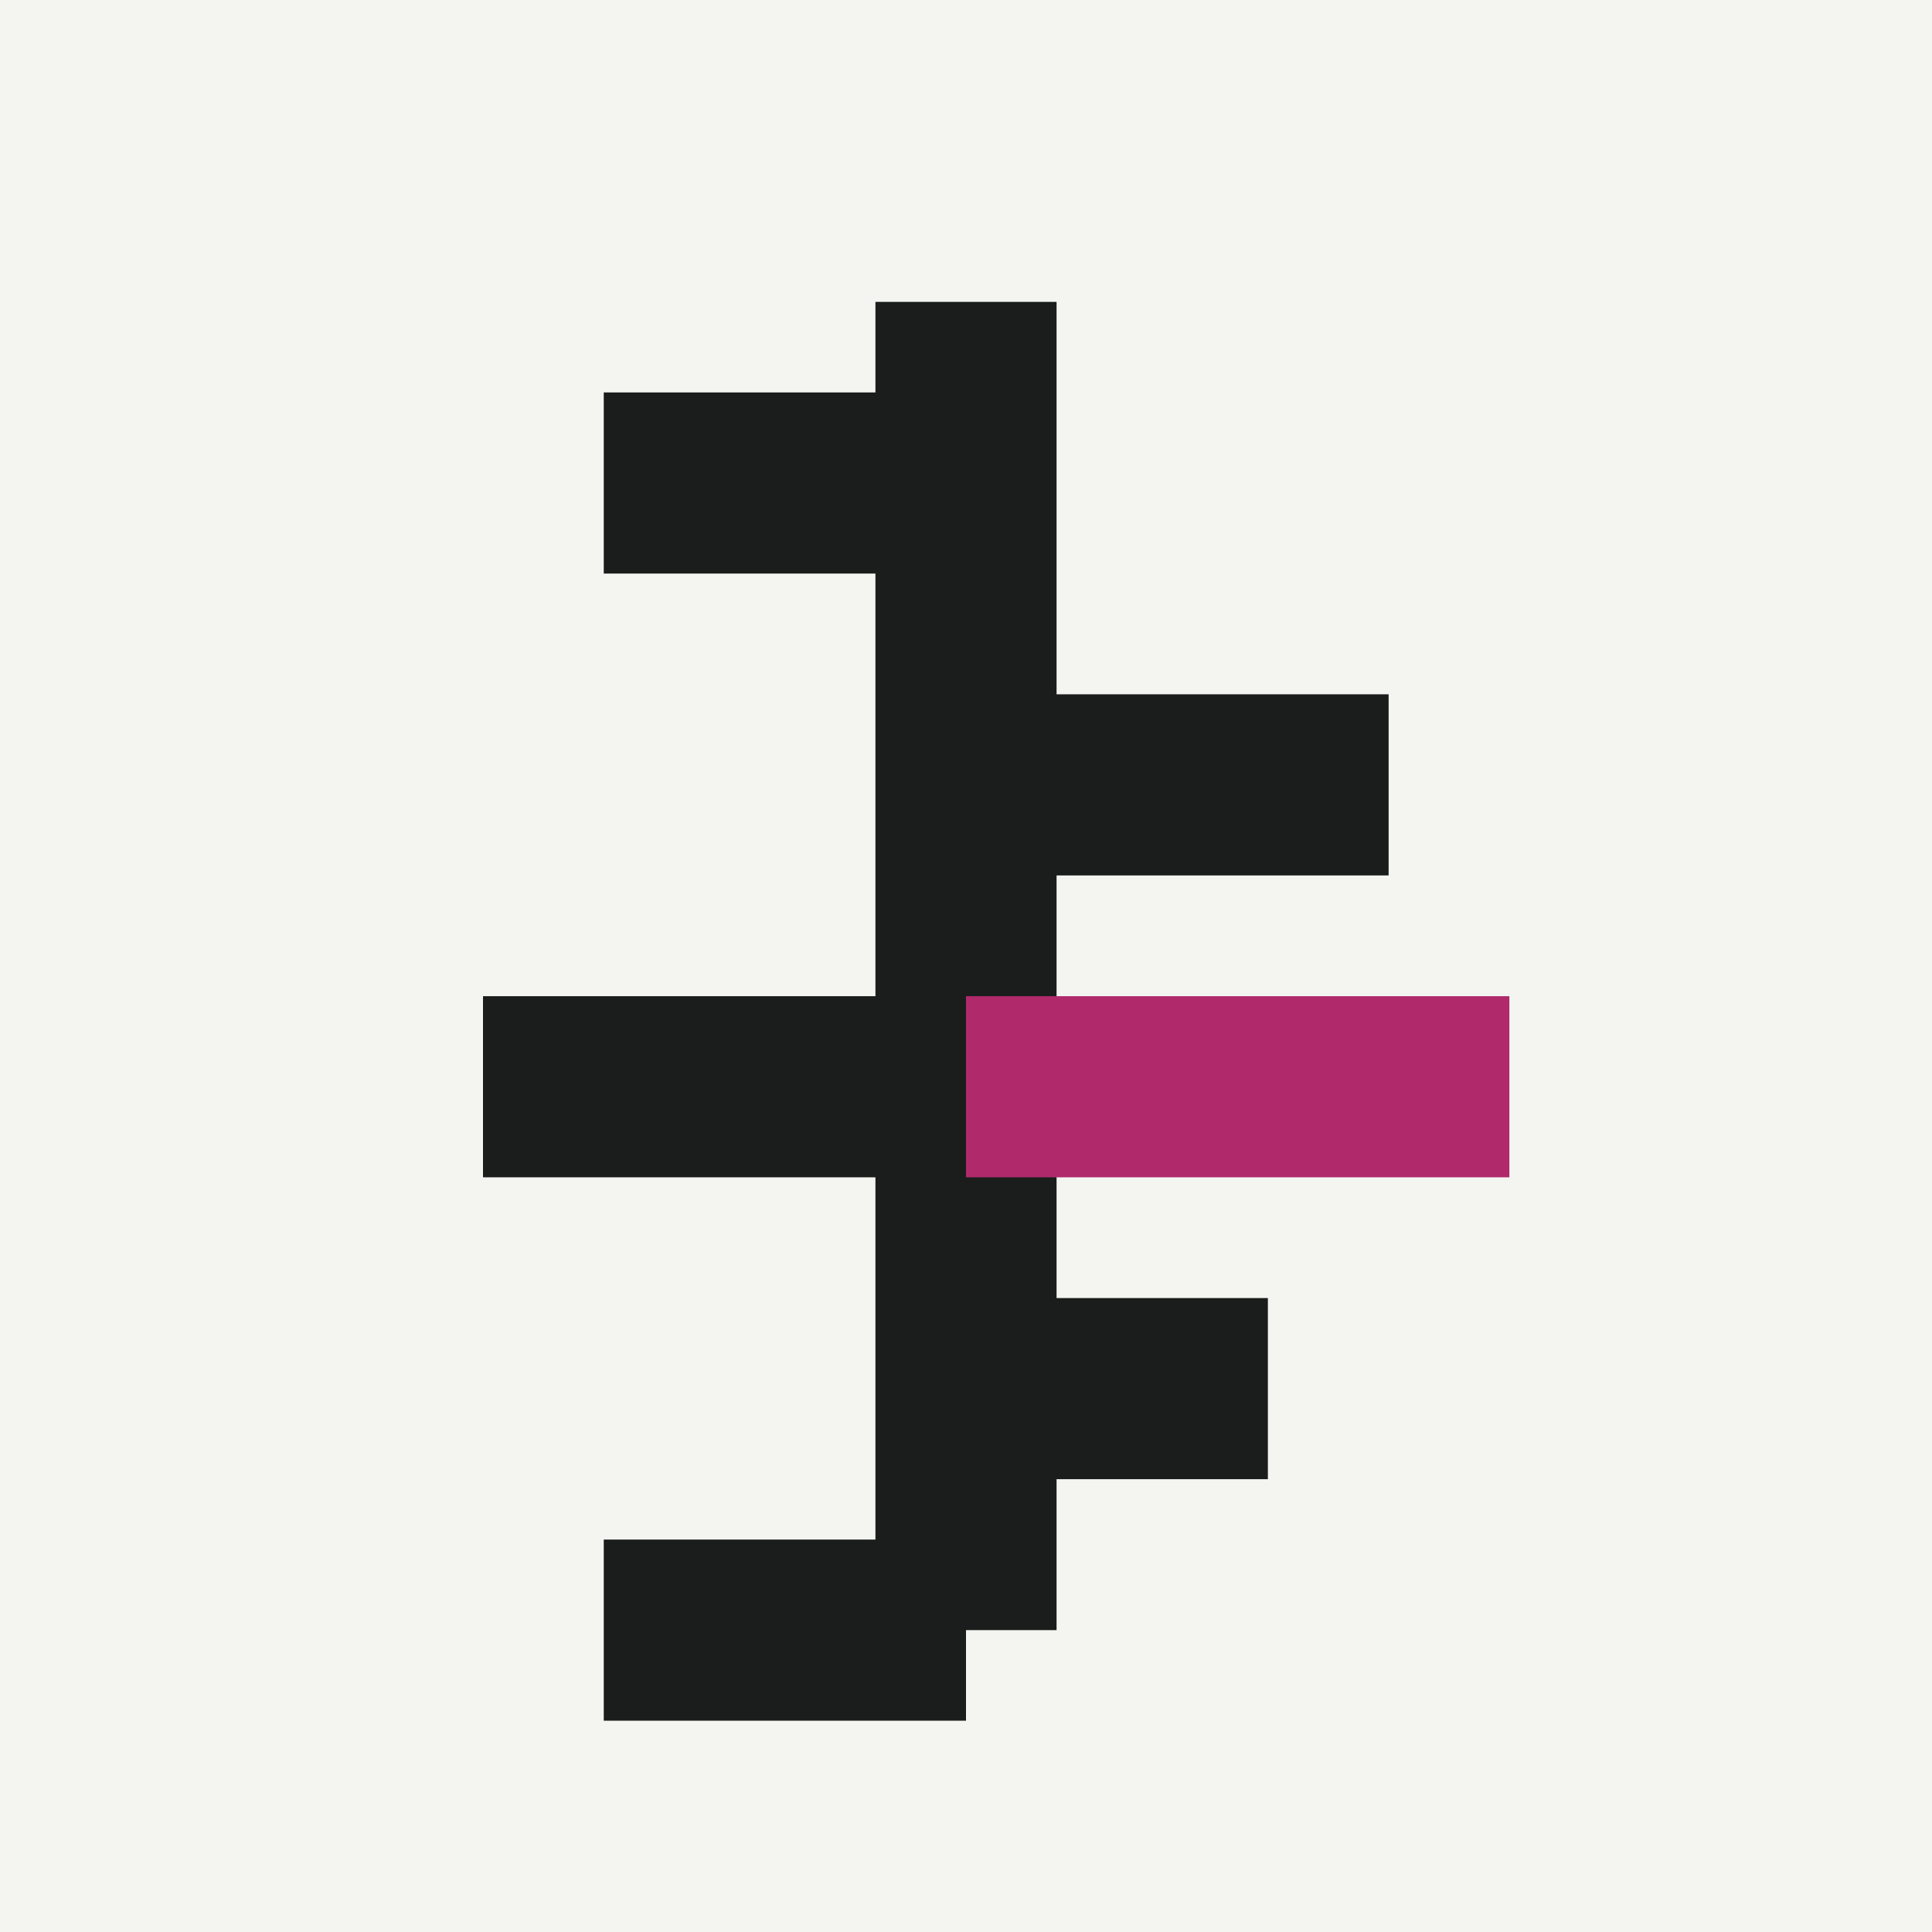
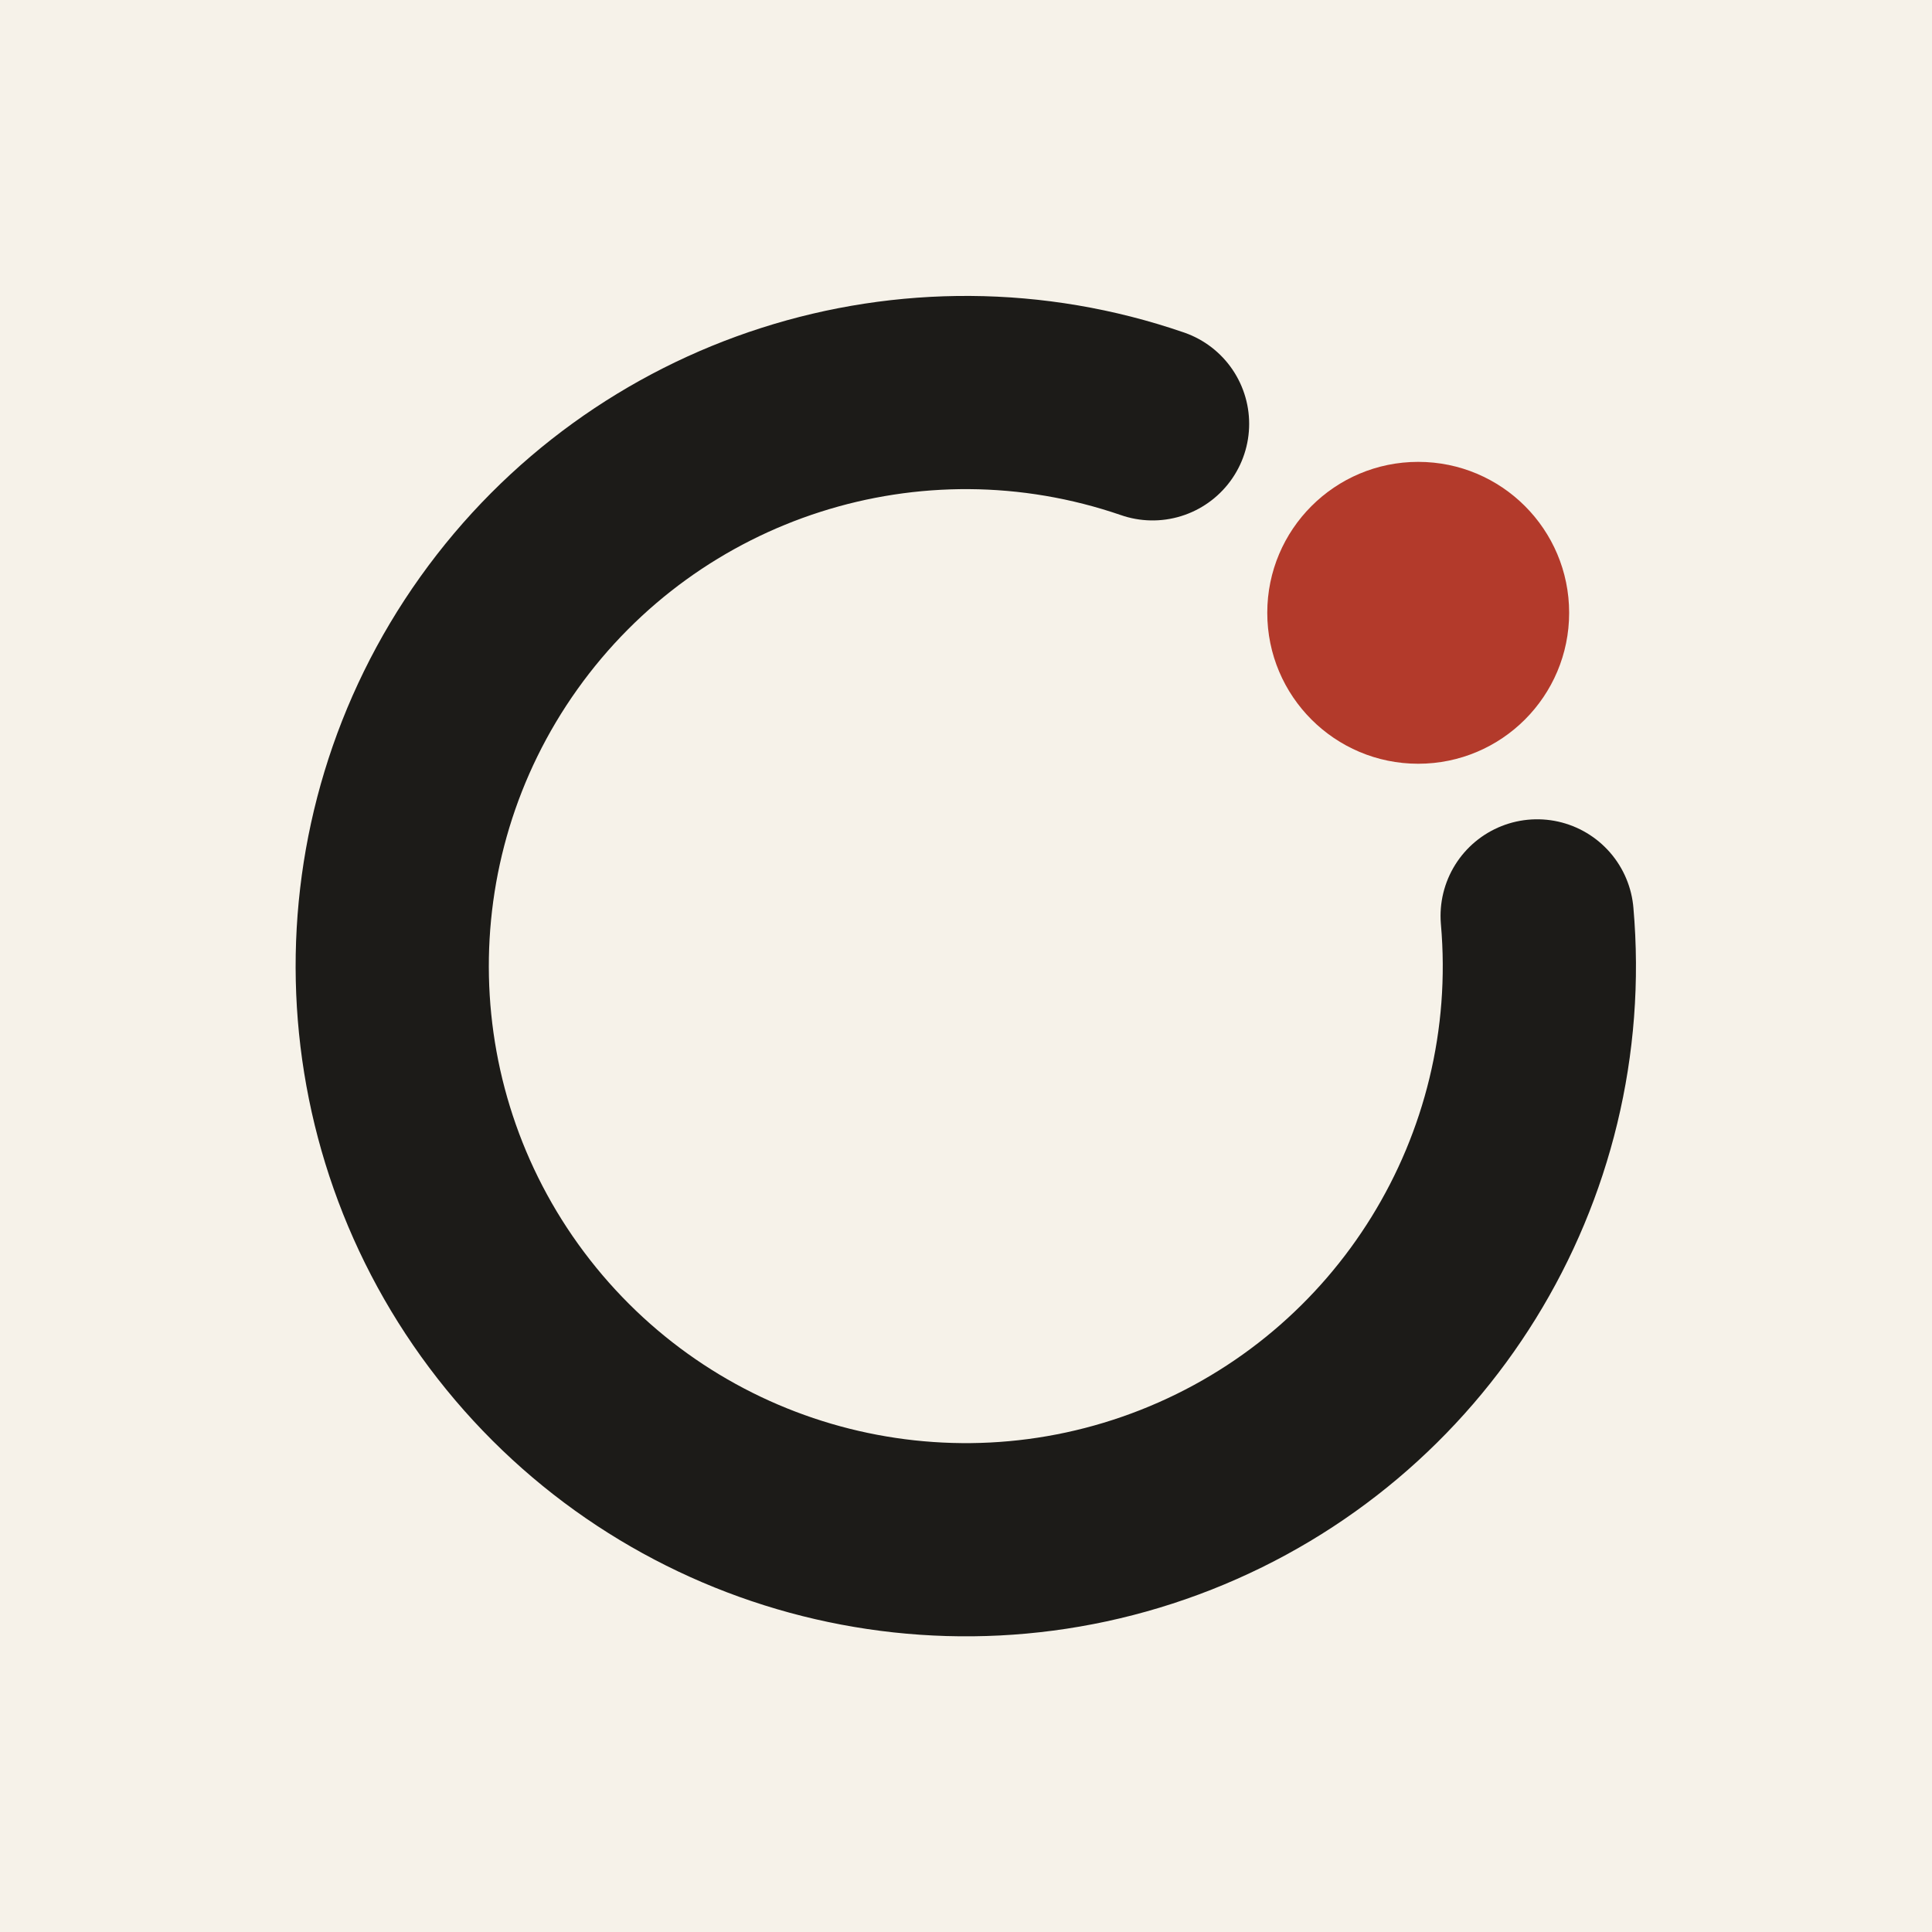
<svg xmlns="http://www.w3.org/2000/svg" viewBox="0 0 32 32">
-   <rect width="32" height="32" fill="#F4F5F1" />
-   <path d="M16 5v22" stroke="#1A1D1B" stroke-width="3" />
-   <path d="M16 8h-6M16 13h7M16 18h-8M16 23h5M16 27h-6" stroke="#1A1D1B" stroke-width="3" />
-   <path d="M16 18h9" stroke="#B02A6B" stroke-width="3" />
+   <rect width="32" height="32" fill="#F6F2E9" />
+   <path d="M25.46 15.17A9.5 9.5 0 1 1 19.09 7.02" fill="none" stroke="#1C1B18" stroke-width="3.2" stroke-linecap="round" />
+   <circle cx="23.49" cy="10.15" r="2.5" fill="#B33A2B" />
</svg>
